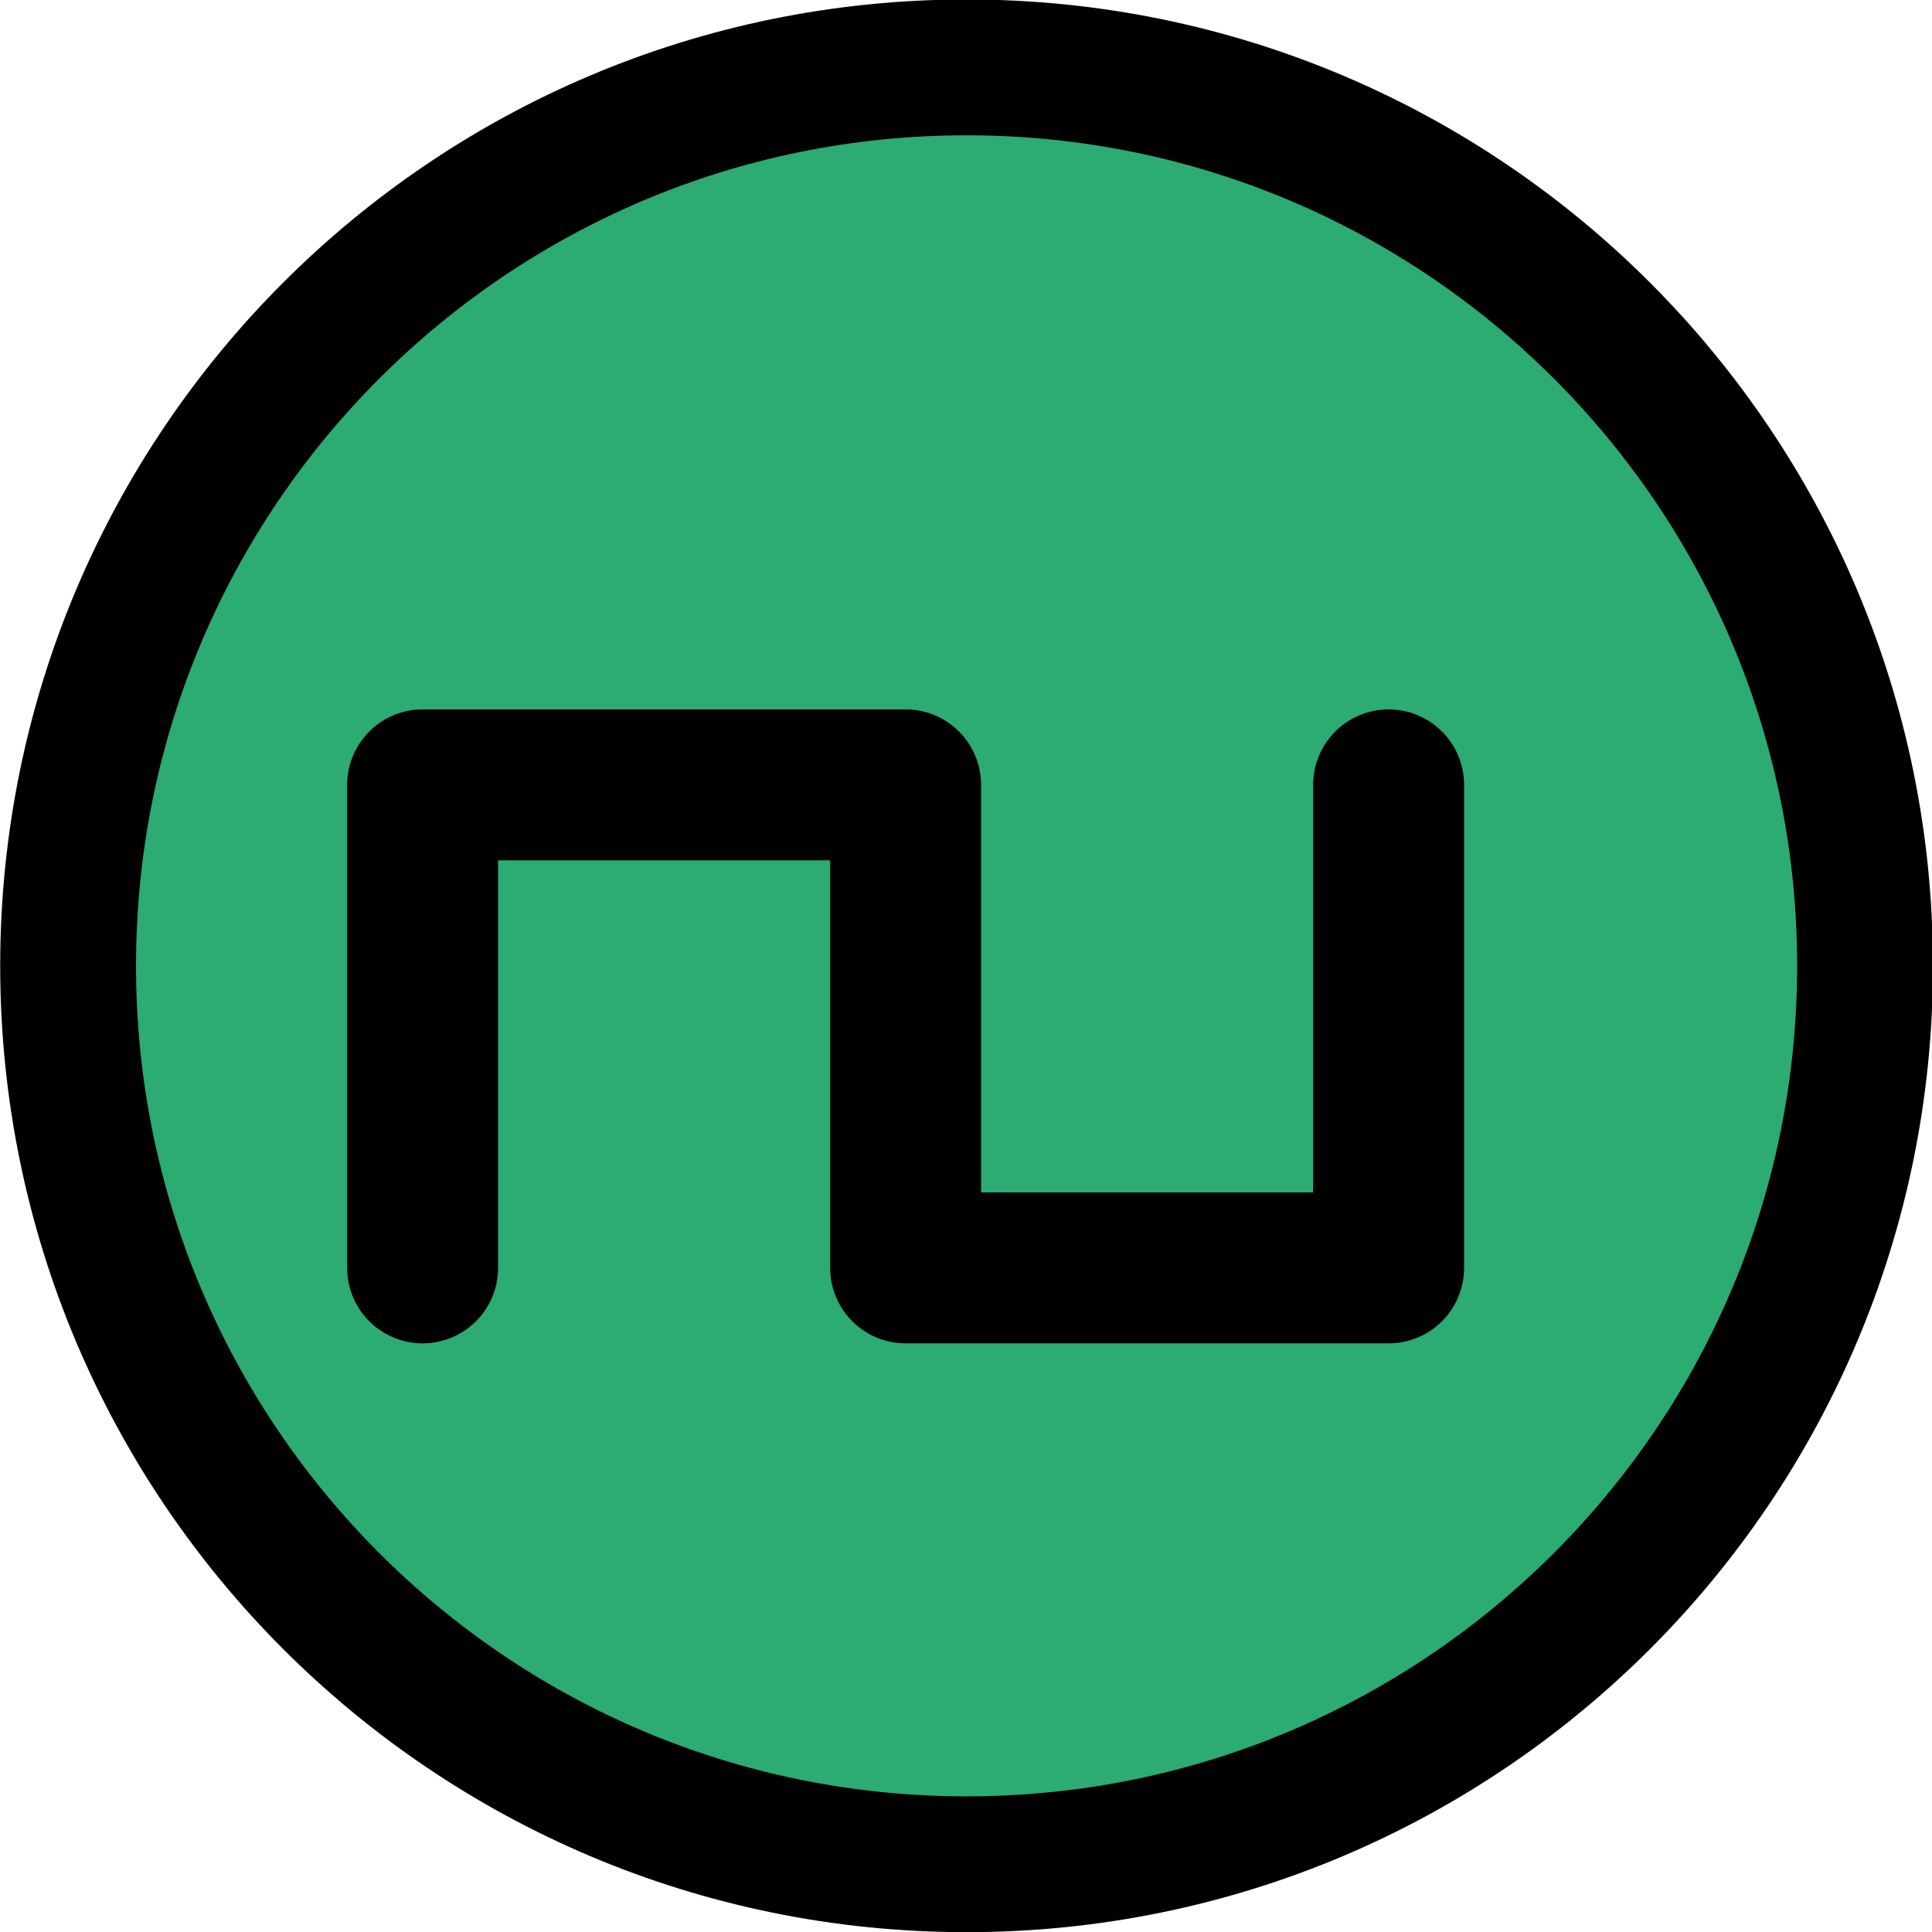
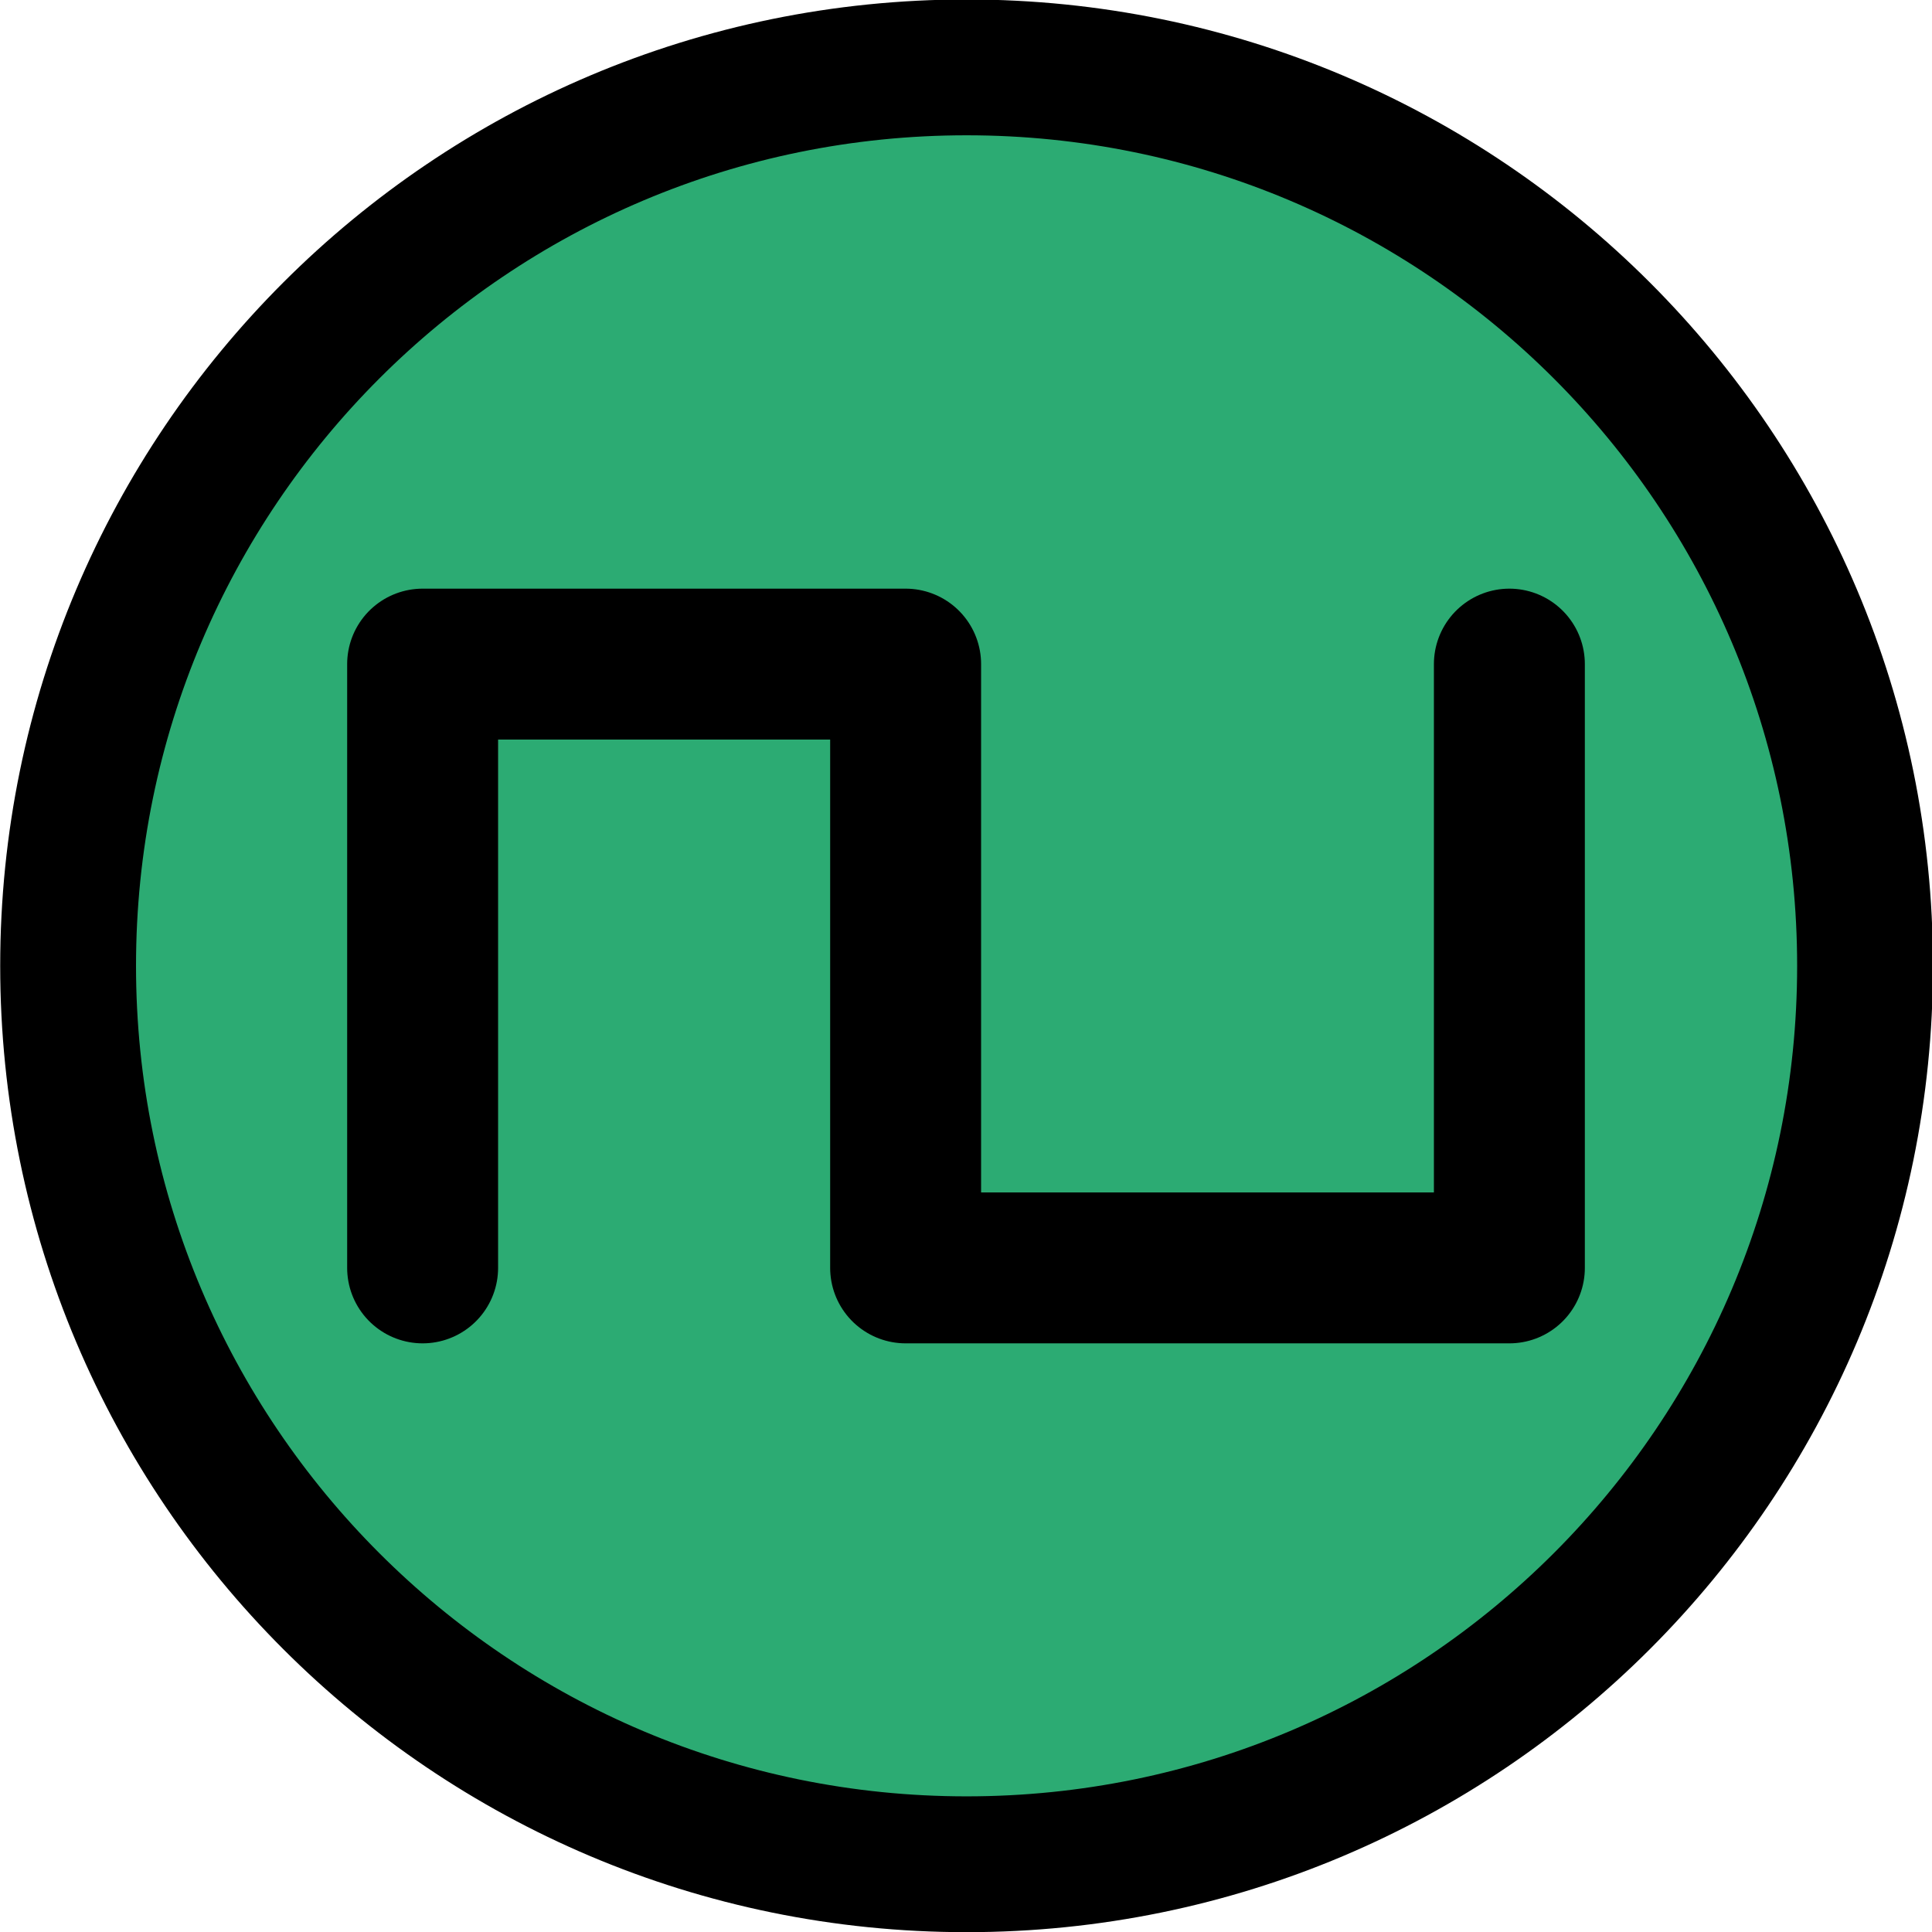
<svg xmlns="http://www.w3.org/2000/svg" width="16px" height="16px" id="svg2">
  <defs id="defs4" />
  <g id="layer1">
    <path style="fill:#2cab73;fill-opacity:1;fill-rule:evenodd;stroke:#000000;stroke-width:1.093;stroke-miterlimit:4;stroke-dasharray:none;stroke-dashoffset:0;stroke-opacity:1" id="path4070" d="M 15.452 8.229 A 7.23 7.23 0 1 1  0.991,8.229 A 7.23 7.23 0 1 1  15.452 8.229 z" transform="matrix(1.029081,0,0,1.029042,-0.455804,-0.469453)" />
-     <path style="fill:none;fill-opacity:0.75;fill-rule:evenodd;stroke:#000000;stroke-width:1.25;stroke-linecap:round;stroke-linejoin:round;stroke-miterlimit:4;stroke-dasharray:none;stroke-opacity:1" d="M 3.5,10.5 C 3.5,10.5 3.5,6.5 3.5,6.5 L 7.5,6.5 L 7.5,10.5 L 11.5,10.5 L 11.5,6.5" id="path2384" />
+     <path style="fill:none;fill-opacity:0.75;fill-rule:evenodd;stroke:#000000;stroke-width:1.25;stroke-linecap:round;stroke-linejoin:round;stroke-miterlimit:4;stroke-dasharray:none;stroke-opacity:1" d="M 3.5,10.5 C 3.5,10.5 3.5,5.5 3.5,5.5 L 7.5,5.5 L 7.5,10.5 L 12.5,10.5 L 12.5,5.5" id="path2384" />
  </g>
</svg>
